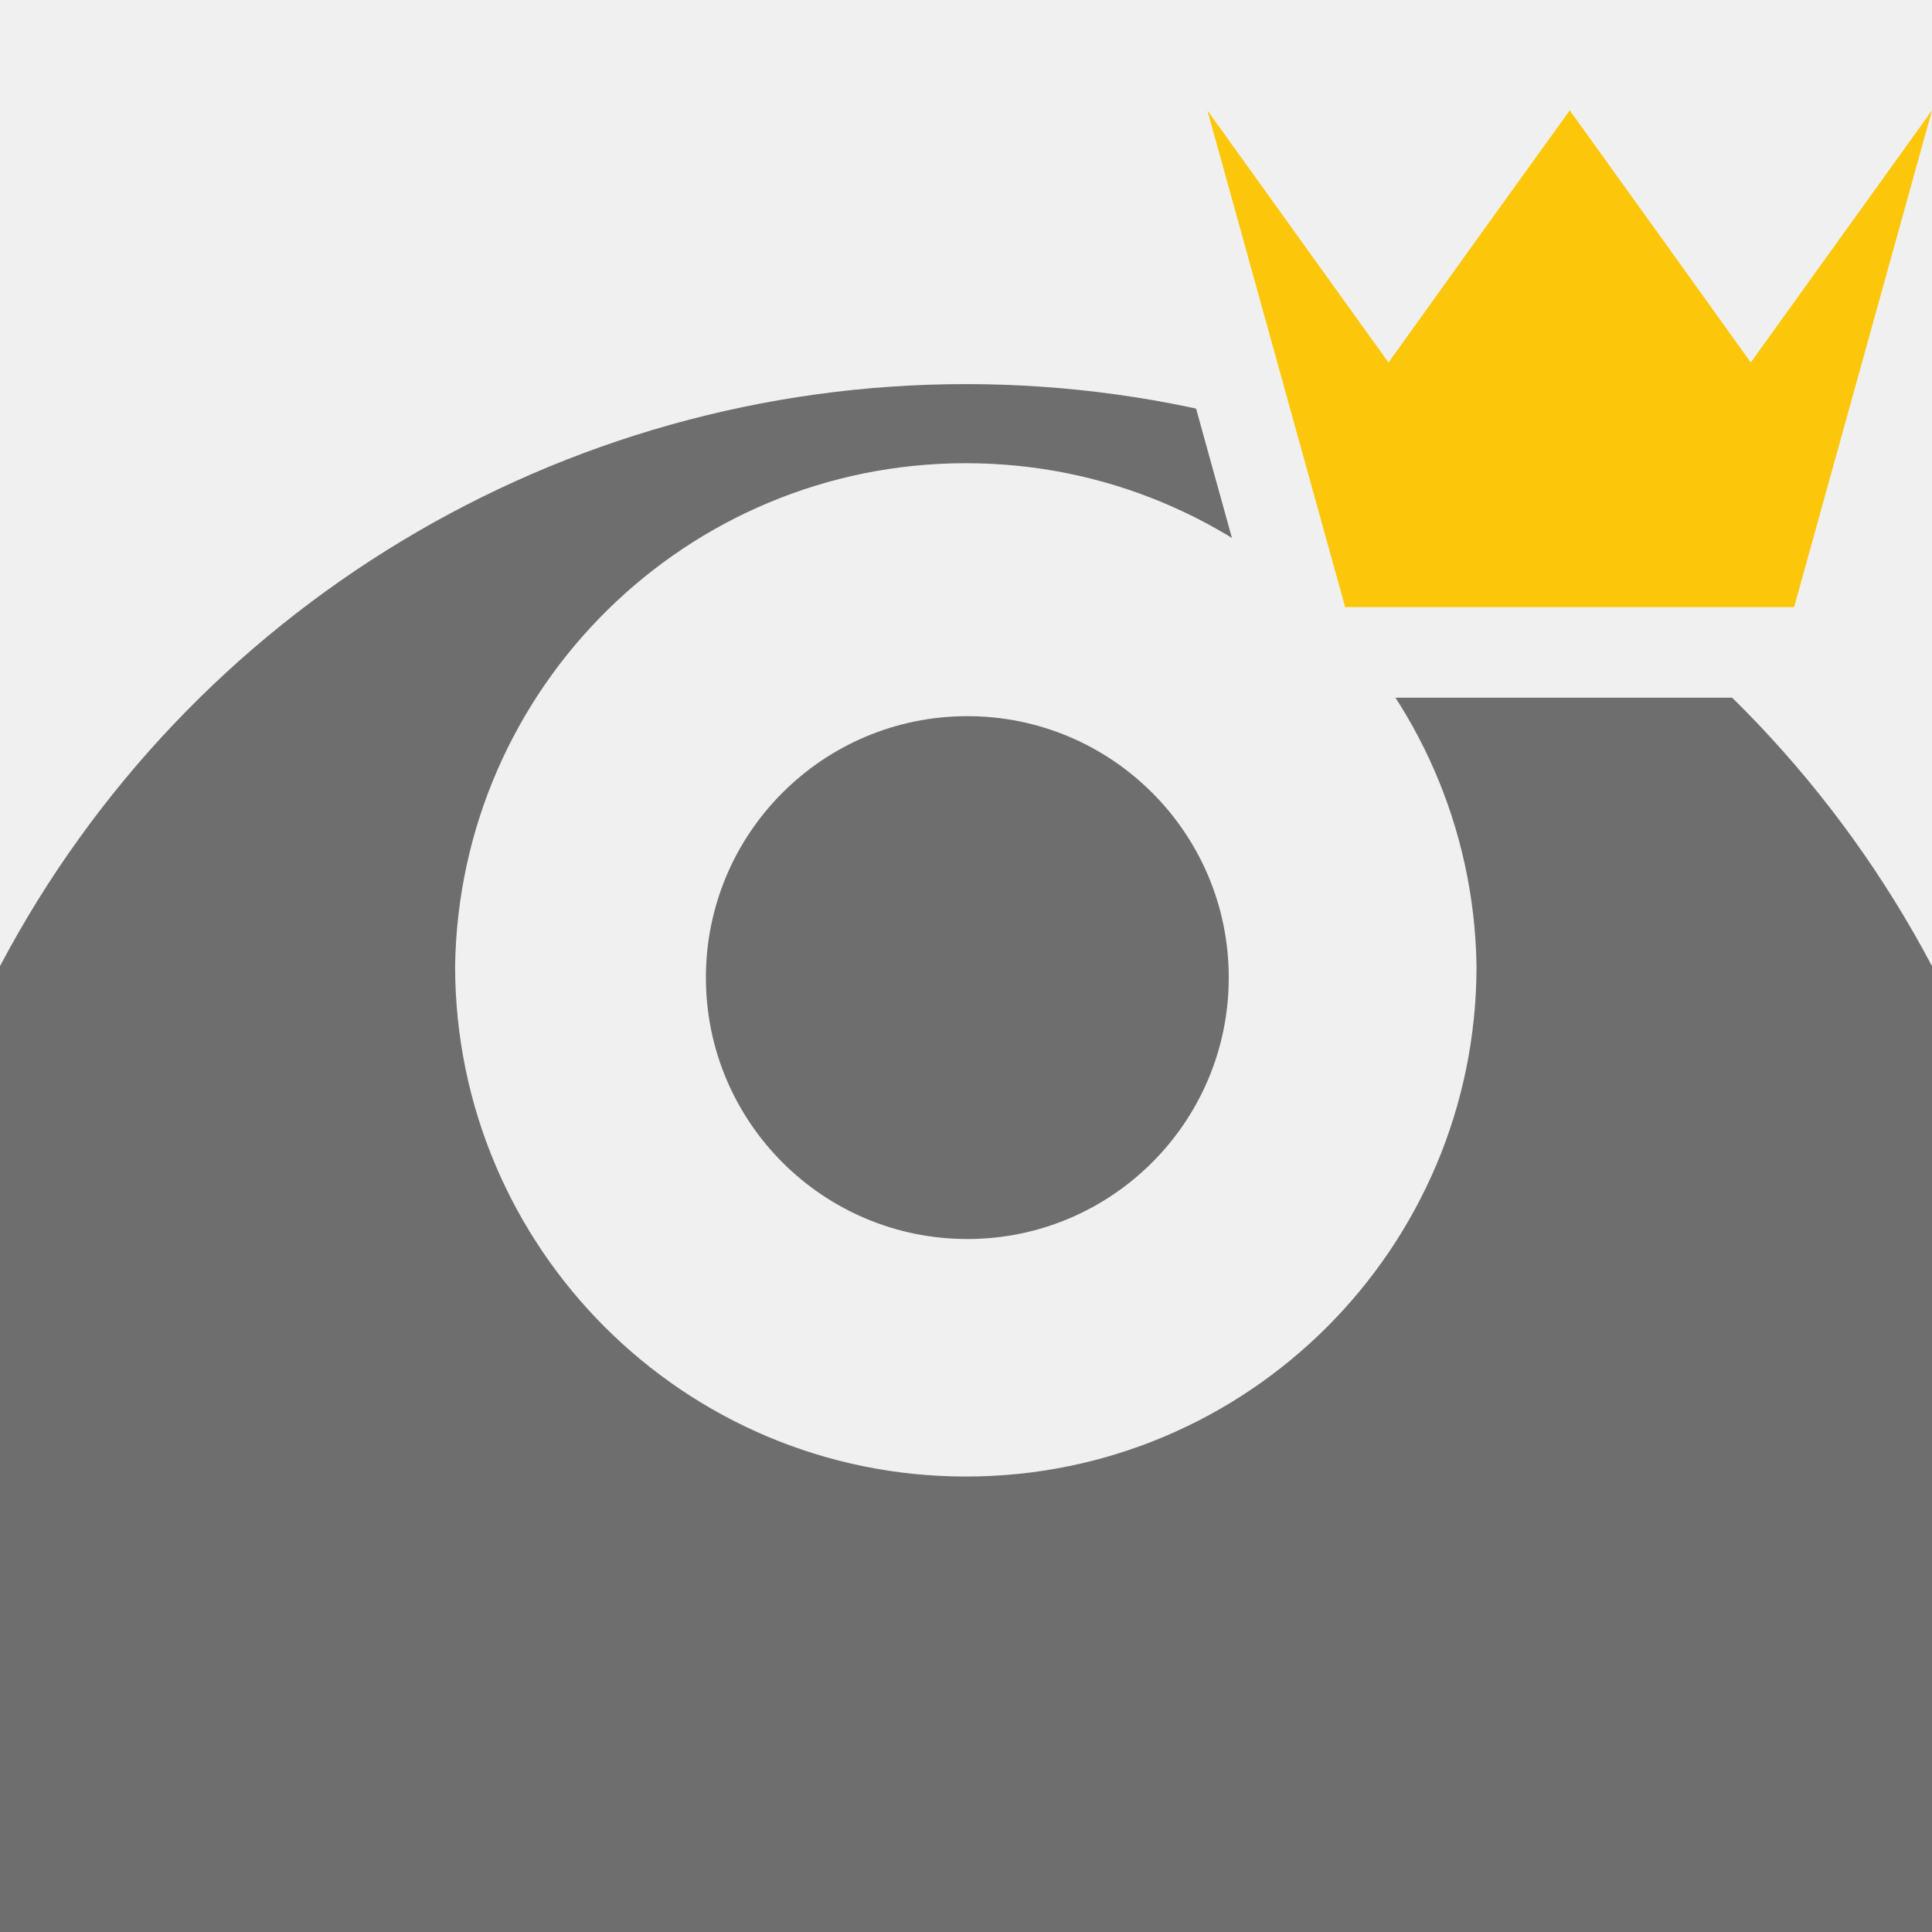
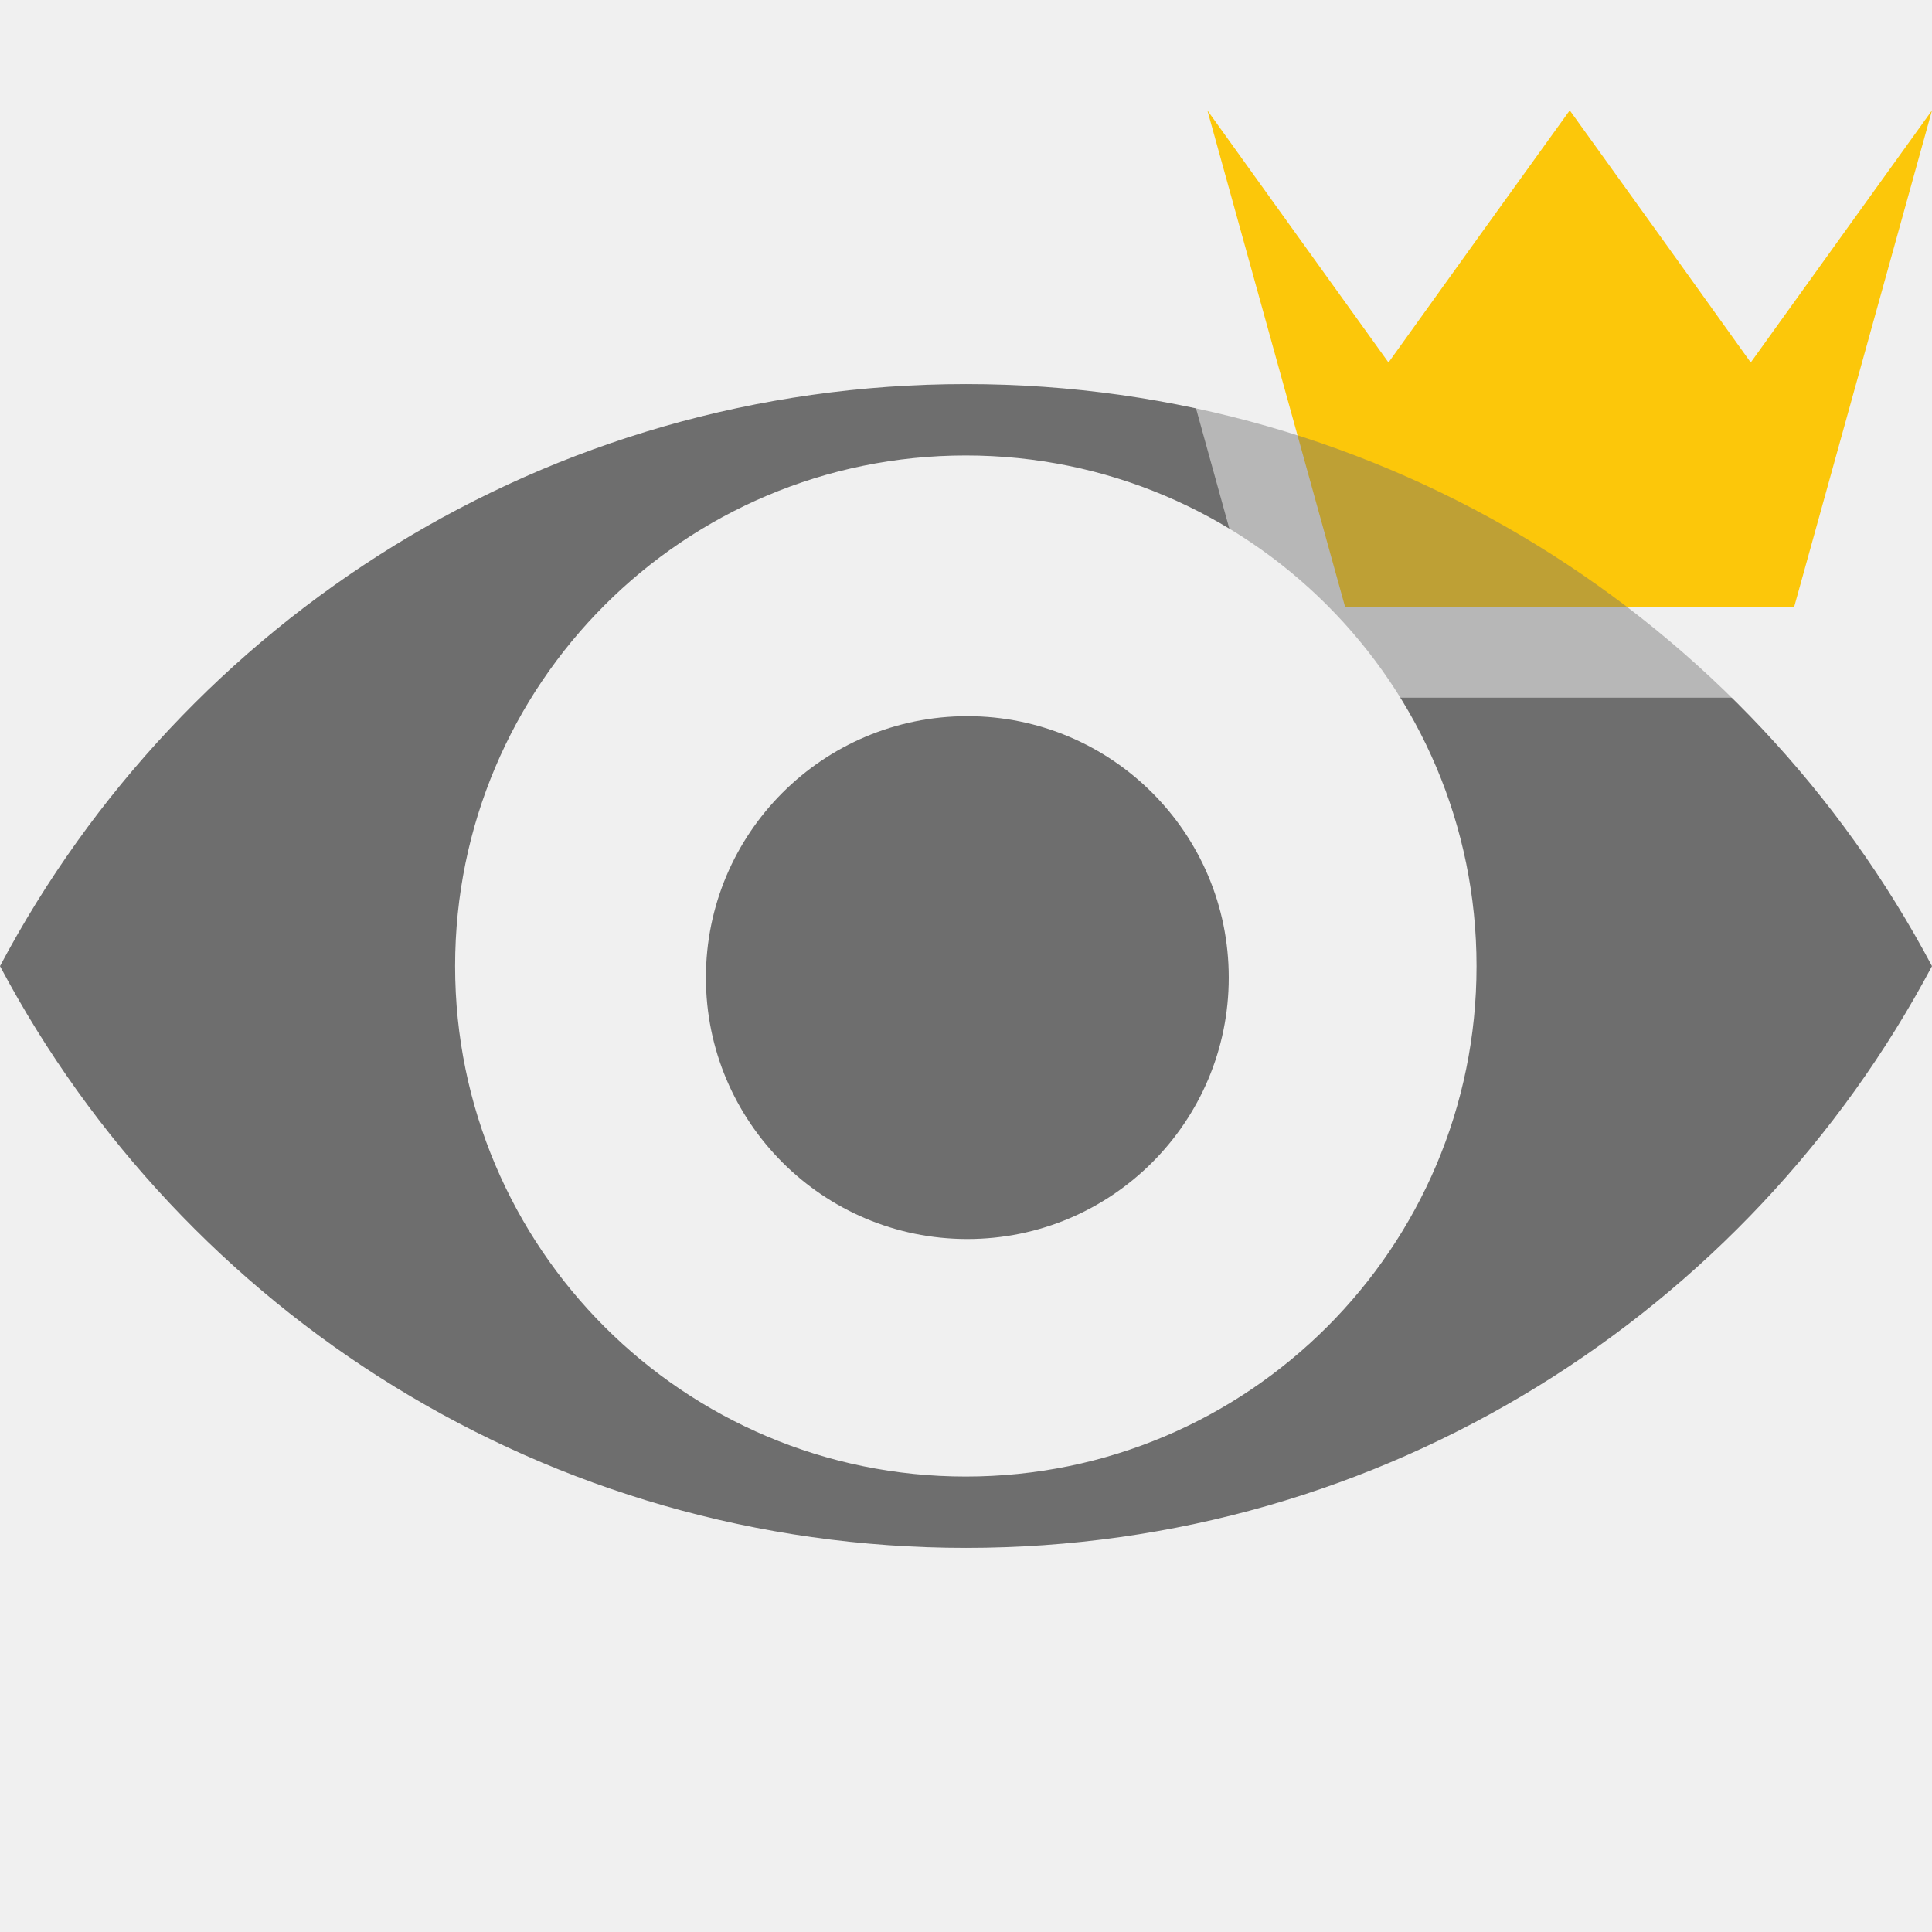
<svg xmlns="http://www.w3.org/2000/svg" width="16" height="16" viewBox="0 0 16 16" shape-rendering="geometricPrecision" fill="#6e6e6e">
  <defs>
    <mask id="a">
      <rect fill="#fff" width="100%" height="100%" />
-       <path fill="#000" d="M14.5 1.716L13-.371l-1.501 2.087-1.982-2.76-.836.011 1.888 6.811h4.86l1.884-6.792-.841-.013z" />
+       <path d="M14.5 1.716l-1.5-2.087-1.501 2.087-1.982-2.76-.836.011 1.888 6.811h4.86l1.884-6.792-.841-.013z" />
    </mask>
  </defs>
-   <path fill="#FCC70A" d="M14.858 5.028H11.14L9.999.914l.749 1.043.751 1.045.75-1.045L13 .914l.75 1.043.749 1.045.751-1.045L16 .914z" />
+   <path fill="#FCC70A" d="M14.858 5.028h-3.718l-1.141-4.114.749 1.043.751 1.045.75-1.045.751-1.043.75 1.043.749 1.045.751-1.045.75-1.043z" />
  <g mask="url(#a)">
-     <path d="M8 3.181a9.045 9.045 0 0 0-8 4.82 9.05 9.05 0 1 0 16 0 9.049 9.049 0 0 0-8-4.82zm-.002 9.047a4.23 4.23 0 0 1-4.229-4.227 4.23 4.23 0 0 1 8.459 0 4.228 4.228 0 0 1-4.23 4.227z" />
+     <path d="M8 3.181c-3.471 0-6.48 1.953-8 4.82 1.52 2.865 4.529 4.818 8 4.818 3.469 0 6.479-1.953 8-4.818-1.521-2.867-4.531-4.82-8-4.82zm-.002 9.047c-2.334 0-4.229-1.893-4.229-4.227 0-2.336 1.895-4.229 4.229-4.229 2.336 0 4.23 1.893 4.23 4.229.001 2.334-1.894 4.227-4.23 4.227z" />
    <circle cx="8.011" cy="8.096" r="2.165" />
  </g>
</svg>
